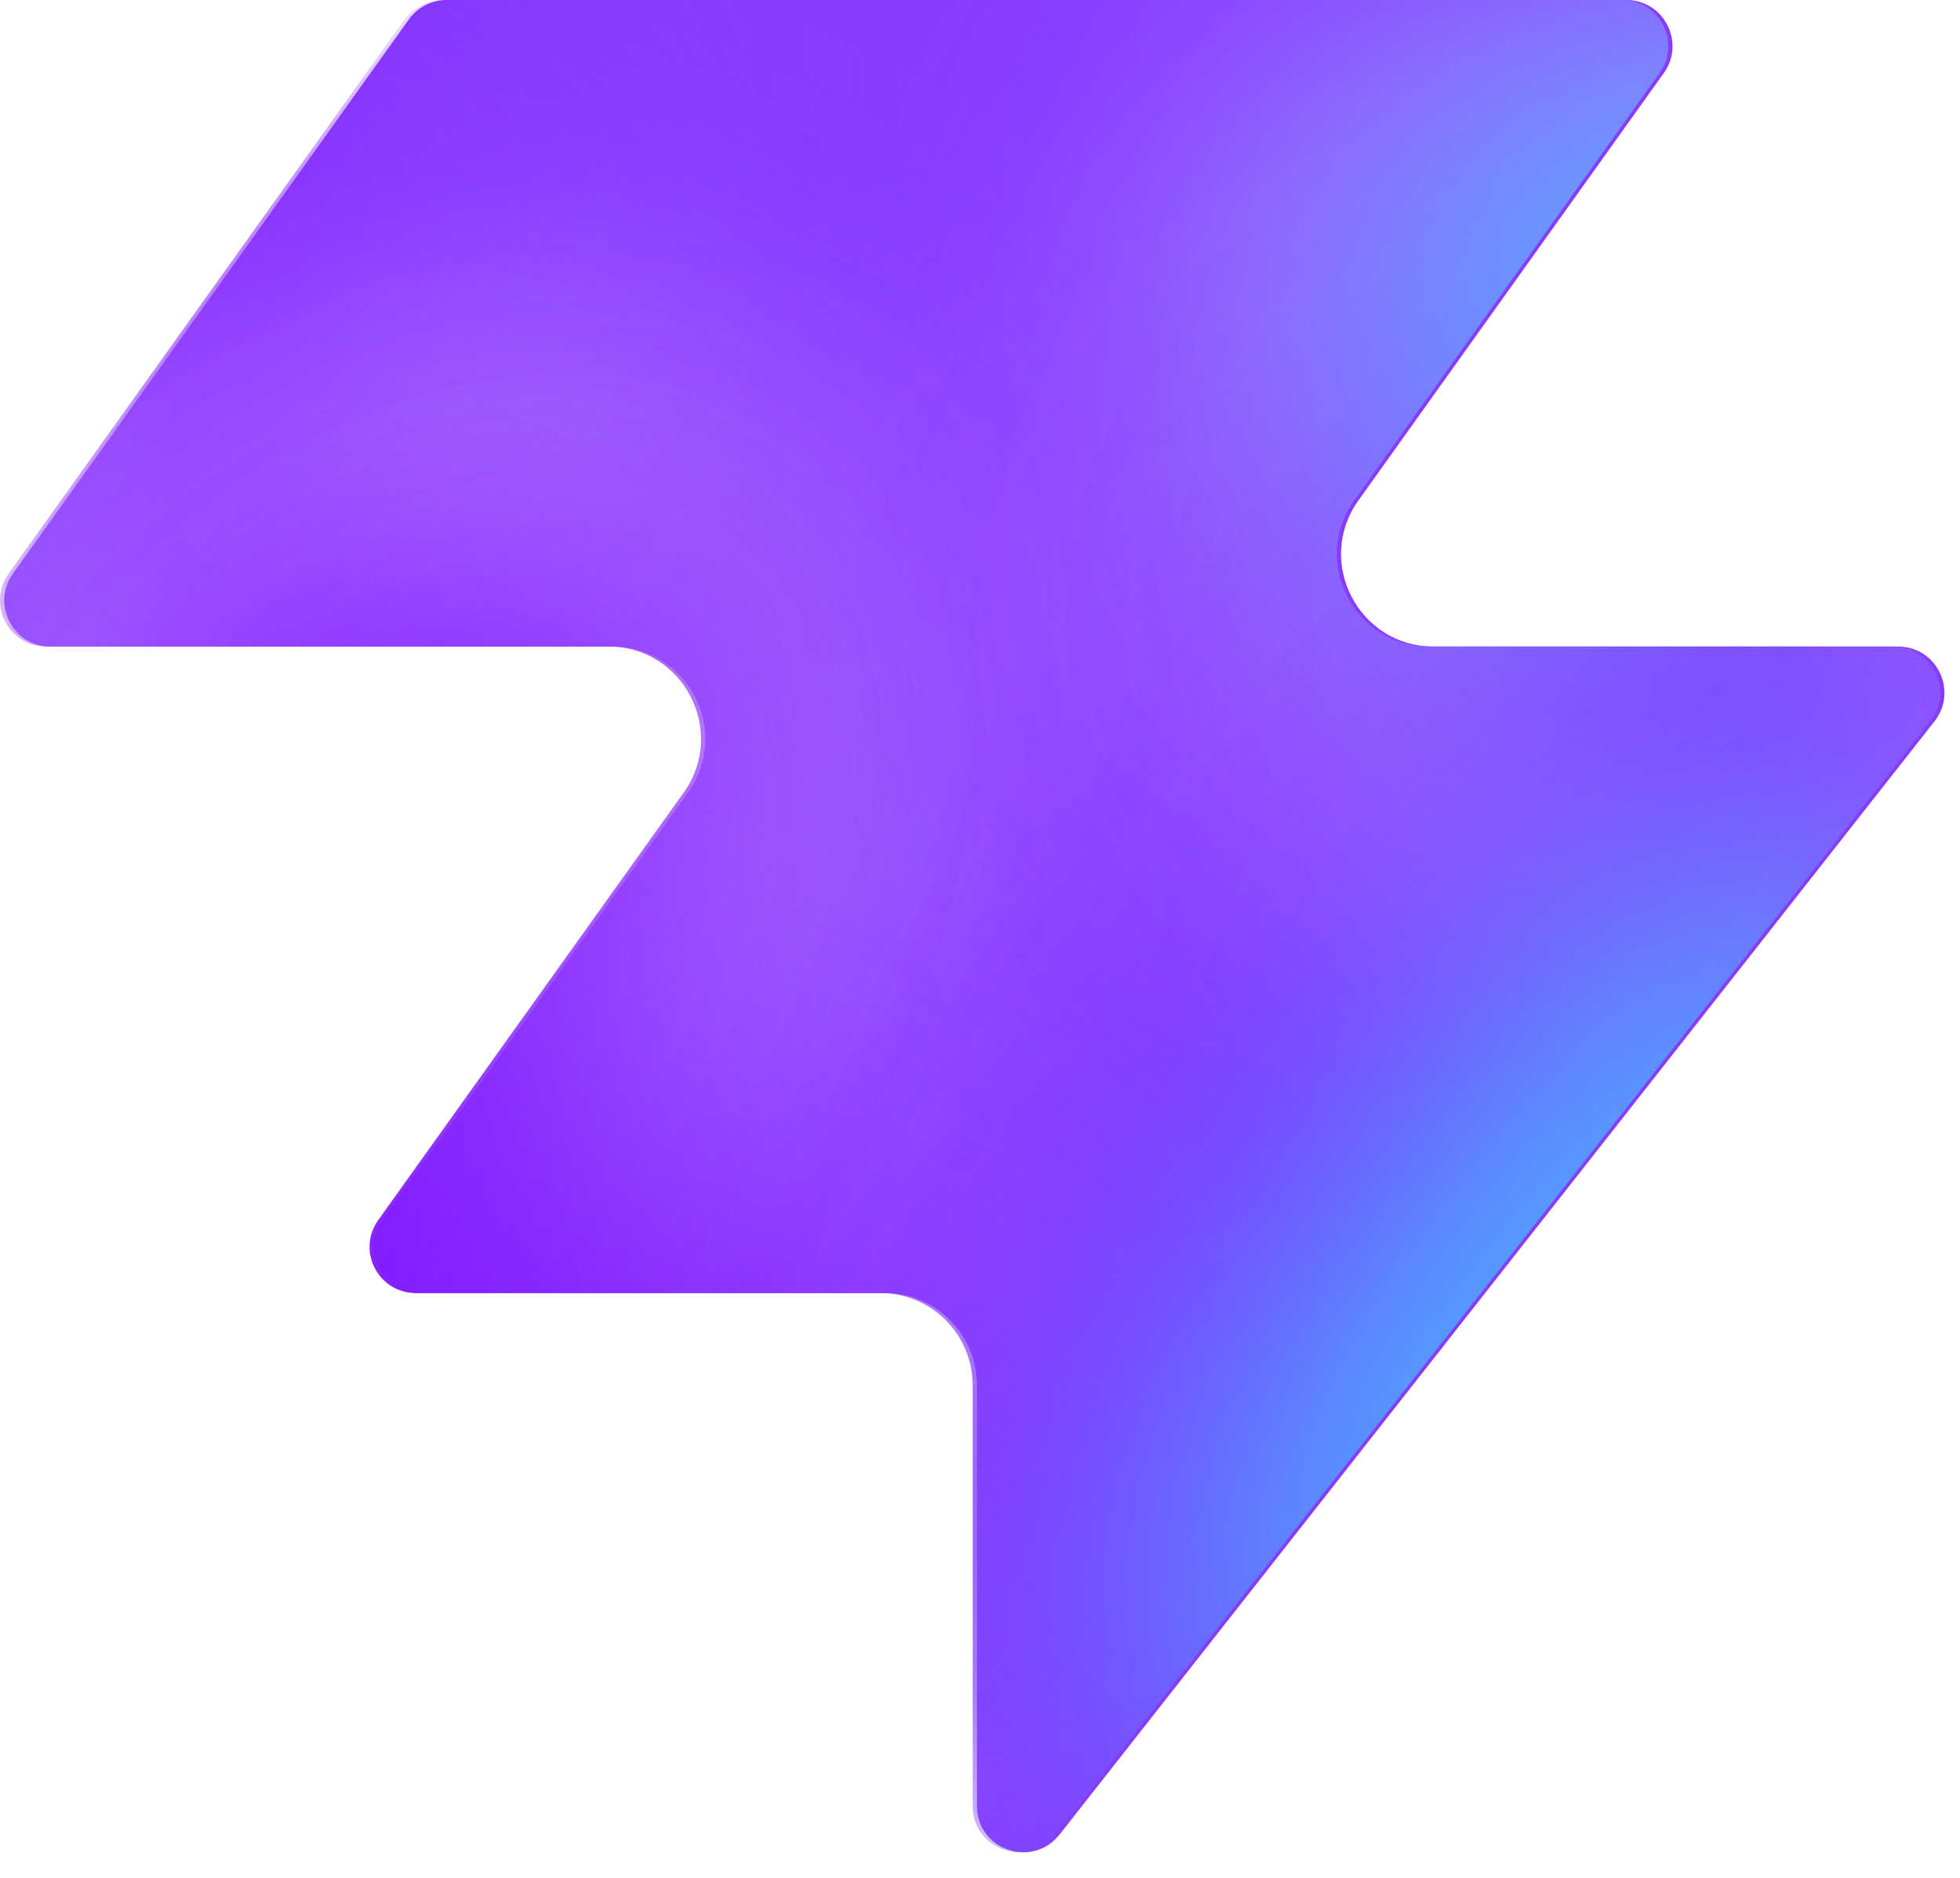
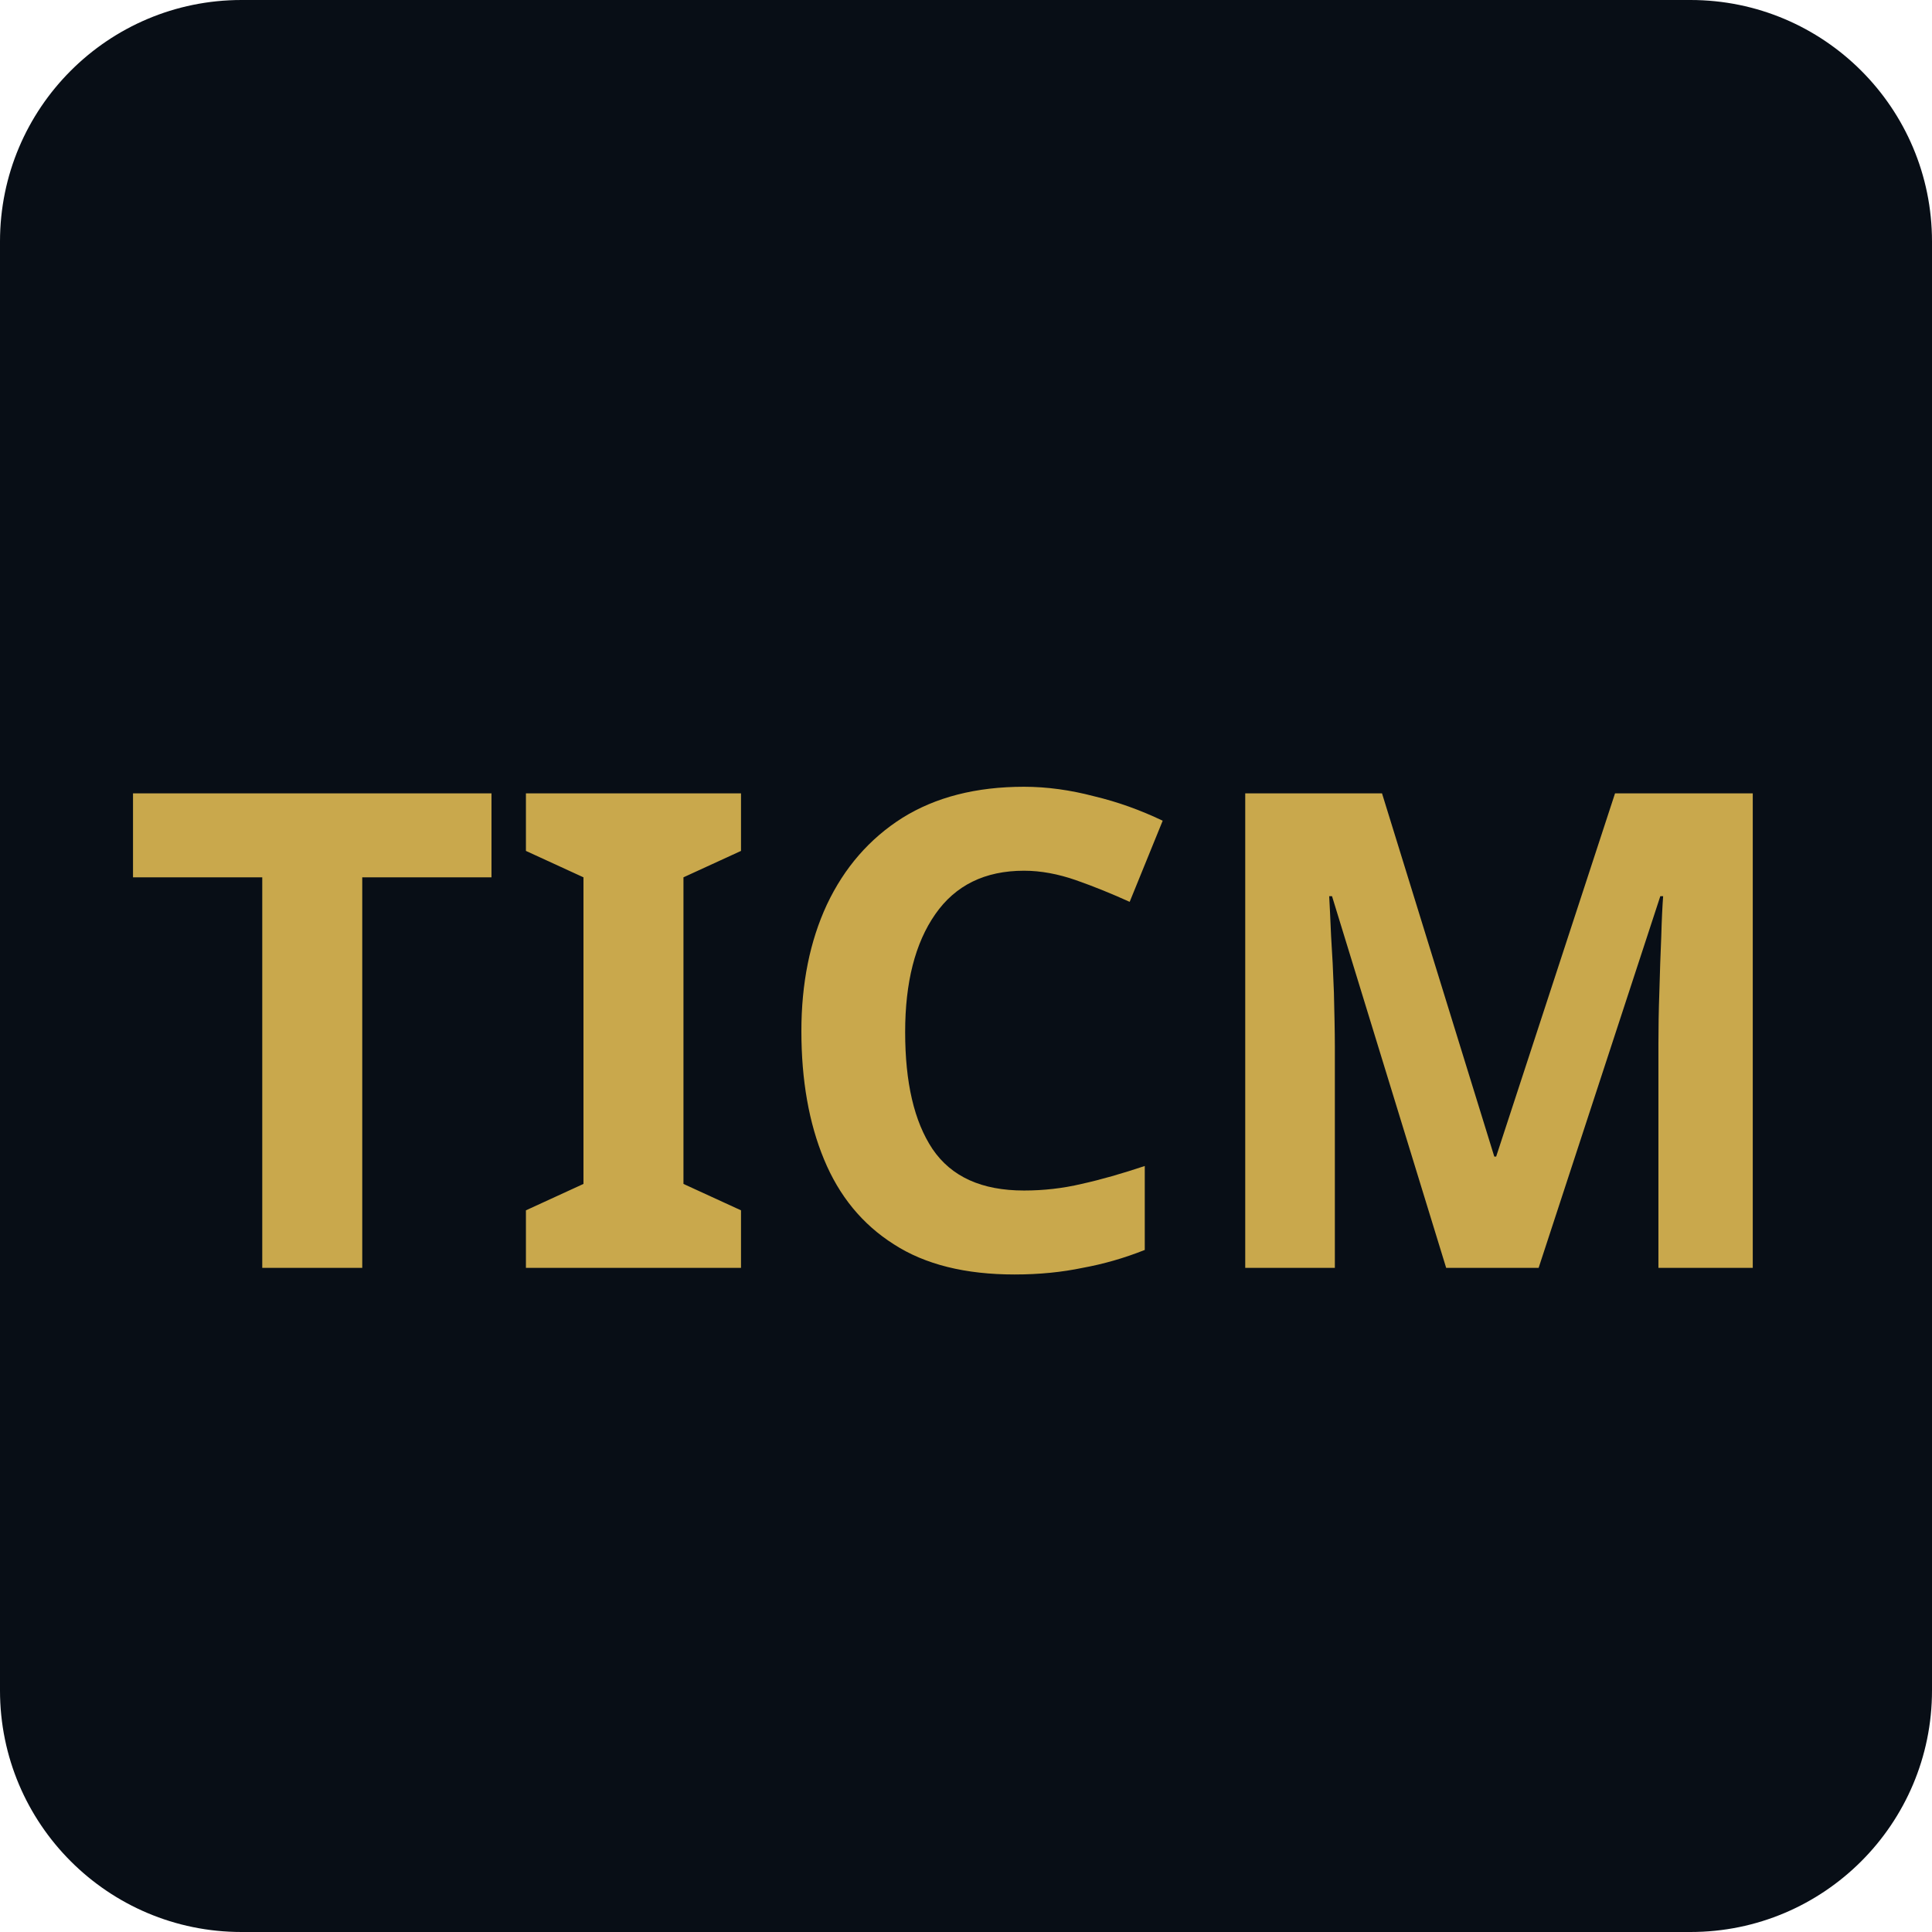
- <svg xmlns="http://www.w3.org/2000/svg" width="48" height="46" fill="none" viewBox="0 0 48 46">
-   <path fill="#863bff" d="M25.946 44.938c-.664.845-2.021.375-2.021-.698V33.937a2.26 2.26 0 0 0-2.262-2.262H10.287c-.92 0-1.456-1.04-.92-1.788l7.48-10.471c1.07-1.497 0-3.578-1.842-3.578H1.237c-.92 0-1.456-1.04-.92-1.788L10.013.474c.214-.297.556-.474.92-.474h28.894c.92 0 1.456 1.04.92 1.788l-7.48 10.471c-1.07 1.498 0 3.579 1.842 3.579h11.377c.943 0 1.473 1.088.89 1.83L25.947 44.94z" style="fill:#863bff;fill:color(display-p3 .525 .23 1);fill-opacity:1" />
-   <mask id="a" width="48" height="46" x="0" y="0" maskUnits="userSpaceOnUse" style="mask-type:alpha">
-     <path fill="#000" d="M25.842 44.938c-.664.844-2.021.375-2.021-.698V33.937a2.26 2.26 0 0 0-2.262-2.262H10.183c-.92 0-1.456-1.04-.92-1.788l7.48-10.471c1.07-1.498 0-3.579-1.842-3.579H1.133c-.92 0-1.456-1.04-.92-1.787L9.91.473c.214-.297.556-.474.92-.474h28.894c.92 0 1.456 1.04.92 1.788l-7.48 10.471c-1.07 1.498 0 3.578 1.842 3.578h11.377c.943 0 1.473 1.088.89 1.832L25.843 44.94z" style="fill:#000;fill-opacity:1" />
-   </mask>
-   <g mask="url(#a)">
-     <g filter="url(#b)">
-       <ellipse cx="5.508" cy="14.704" fill="#ede6ff" rx="5.508" ry="14.704" style="fill:#ede6ff;fill:color(display-p3 .927 .903 1);fill-opacity:1" transform="matrix(.00324 1 1 -.00324 -4.47 31.516)" />
-     </g>
-     <g filter="url(#c)">
-       <ellipse cx="10.399" cy="29.851" fill="#ede6ff" rx="10.399" ry="29.851" style="fill:#ede6ff;fill:color(display-p3 .927 .903 1);fill-opacity:1" transform="matrix(.00324 1 1 -.00324 -39.328 7.883)" />
-     </g>
-     <g filter="url(#d)">
-       <ellipse cx="5.508" cy="30.487" fill="#7e14ff" rx="5.508" ry="30.487" style="fill:#7e14ff;fill:color(display-p3 .492 .077 1);fill-opacity:1" transform="rotate(89.814 -25.913 -14.639)scale(1 -1)" />
-     </g>
-     <g filter="url(#e)">
-       <ellipse cx="5.508" cy="30.599" fill="#7e14ff" rx="5.508" ry="30.599" style="fill:#7e14ff;fill:color(display-p3 .492 .077 1);fill-opacity:1" transform="rotate(89.814 -32.644 -3.334)scale(1 -1)" />
-     </g>
-     <g filter="url(#f)">
-       <ellipse cx="5.508" cy="30.599" fill="#7e14ff" rx="5.508" ry="30.599" style="fill:#7e14ff;fill:color(display-p3 .492 .077 1);fill-opacity:1" transform="matrix(.00324 1 1 -.00324 -34.34 30.47)" />
-     </g>
-     <g filter="url(#g)">
-       <ellipse cx="14.072" cy="22.078" fill="#ede6ff" rx="14.072" ry="22.078" style="fill:#ede6ff;fill:color(display-p3 .927 .903 1);fill-opacity:1" transform="rotate(93.35 24.506 48.493)scale(-1 1)" />
-     </g>
-     <g filter="url(#h)">
-       <ellipse cx="3.47" cy="21.501" fill="#7e14ff" rx="3.47" ry="21.501" style="fill:#7e14ff;fill:color(display-p3 .492 .077 1);fill-opacity:1" transform="rotate(89.009 28.708 47.59)scale(-1 1)" />
-     </g>
-     <g filter="url(#i)">
-       <ellipse cx="3.47" cy="21.501" fill="#7e14ff" rx="3.47" ry="21.501" style="fill:#7e14ff;fill:color(display-p3 .492 .077 1);fill-opacity:1" transform="rotate(89.009 28.708 47.59)scale(-1 1)" />
-     </g>
-     <g filter="url(#j)">
-       <ellipse cx=".387" cy="8.972" fill="#7e14ff" rx="4.407" ry="29.108" style="fill:#7e14ff;fill:color(display-p3 .492 .077 1);fill-opacity:1" transform="rotate(39.51 .387 8.972)" />
-     </g>
-     <g filter="url(#k)">
-       <ellipse cx="47.523" cy="-6.092" fill="#7e14ff" rx="4.407" ry="29.108" style="fill:#7e14ff;fill:color(display-p3 .492 .077 1);fill-opacity:1" transform="rotate(37.892 47.523 -6.092)" />
-     </g>
-     <g filter="url(#l)">
-       <ellipse cx="41.412" cy="6.333" fill="#47bfff" rx="5.971" ry="9.665" style="fill:#47bfff;fill:color(display-p3 .28 .748 1);fill-opacity:1" transform="rotate(37.892 41.412 6.333)" />
-     </g>
-     <g filter="url(#m)">
-       <ellipse cx="-1.879" cy="38.332" fill="#7e14ff" rx="4.407" ry="29.108" style="fill:#7e14ff;fill:color(display-p3 .492 .077 1);fill-opacity:1" transform="rotate(37.892 -1.88 38.332)" />
-     </g>
-     <g filter="url(#n)">
-       <ellipse cx="-1.879" cy="38.332" fill="#7e14ff" rx="4.407" ry="29.108" style="fill:#7e14ff;fill:color(display-p3 .492 .077 1);fill-opacity:1" transform="rotate(37.892 -1.88 38.332)" />
-     </g>
-     <g filter="url(#o)">
-       <ellipse cx="35.651" cy="29.907" fill="#7e14ff" rx="4.407" ry="29.108" style="fill:#7e14ff;fill:color(display-p3 .492 .077 1);fill-opacity:1" transform="rotate(37.892 35.651 29.907)" />
-     </g>
-     <g filter="url(#p)">
-       <ellipse cx="38.418" cy="32.4" fill="#47bfff" rx="5.971" ry="15.297" style="fill:#47bfff;fill:color(display-p3 .28 .748 1);fill-opacity:1" transform="rotate(37.892 38.418 32.4)" />
-     </g>
-   </g>
-   <defs>
-     <filter id="b" width="60.045" height="41.654" x="-19.77" y="16.149" color-interpolation-filters="sRGB" filterUnits="userSpaceOnUse">
-       <feFlood flood-opacity="0" result="BackgroundImageFix" />
-       <feBlend in="SourceGraphic" in2="BackgroundImageFix" result="shape" />
-       <feGaussianBlur result="effect1_foregroundBlur_2002_17158" stdDeviation="7.659" />
-     </filter>
-     <filter id="c" width="90.34" height="51.437" x="-54.613" y="-7.533" color-interpolation-filters="sRGB" filterUnits="userSpaceOnUse">
-       <feFlood flood-opacity="0" result="BackgroundImageFix" />
-       <feBlend in="SourceGraphic" in2="BackgroundImageFix" result="shape" />
-       <feGaussianBlur result="effect1_foregroundBlur_2002_17158" stdDeviation="7.659" />
-     </filter>
-     <filter id="d" width="79.355" height="29.4" x="-49.64" y="2.03" color-interpolation-filters="sRGB" filterUnits="userSpaceOnUse">
-       <feFlood flood-opacity="0" result="BackgroundImageFix" />
-       <feBlend in="SourceGraphic" in2="BackgroundImageFix" result="shape" />
-       <feGaussianBlur result="effect1_foregroundBlur_2002_17158" stdDeviation="4.596" />
-     </filter>
-     <filter id="e" width="79.579" height="29.4" x="-45.045" y="20.029" color-interpolation-filters="sRGB" filterUnits="userSpaceOnUse">
-       <feFlood flood-opacity="0" result="BackgroundImageFix" />
-       <feBlend in="SourceGraphic" in2="BackgroundImageFix" result="shape" />
-       <feGaussianBlur result="effect1_foregroundBlur_2002_17158" stdDeviation="4.596" />
-     </filter>
-     <filter id="f" width="79.579" height="29.4" x="-43.513" y="21.178" color-interpolation-filters="sRGB" filterUnits="userSpaceOnUse">
-       <feFlood flood-opacity="0" result="BackgroundImageFix" />
-       <feBlend in="SourceGraphic" in2="BackgroundImageFix" result="shape" />
-       <feGaussianBlur result="effect1_foregroundBlur_2002_17158" stdDeviation="4.596" />
-     </filter>
-     <filter id="g" width="74.749" height="58.852" x="15.756" y="-17.901" color-interpolation-filters="sRGB" filterUnits="userSpaceOnUse">
-       <feFlood flood-opacity="0" result="BackgroundImageFix" />
-       <feBlend in="SourceGraphic" in2="BackgroundImageFix" result="shape" />
-       <feGaussianBlur result="effect1_foregroundBlur_2002_17158" stdDeviation="7.659" />
-     </filter>
-     <filter id="h" width="61.377" height="25.362" x="23.548" y="2.284" color-interpolation-filters="sRGB" filterUnits="userSpaceOnUse">
-       <feFlood flood-opacity="0" result="BackgroundImageFix" />
-       <feBlend in="SourceGraphic" in2="BackgroundImageFix" result="shape" />
-       <feGaussianBlur result="effect1_foregroundBlur_2002_17158" stdDeviation="4.596" />
-     </filter>
-     <filter id="i" width="61.377" height="25.362" x="23.548" y="2.284" color-interpolation-filters="sRGB" filterUnits="userSpaceOnUse">
-       <feFlood flood-opacity="0" result="BackgroundImageFix" />
-       <feBlend in="SourceGraphic" in2="BackgroundImageFix" result="shape" />
-       <feGaussianBlur result="effect1_foregroundBlur_2002_17158" stdDeviation="4.596" />
-     </filter>
-     <filter id="j" width="56.045" height="63.649" x="-27.636" y="-22.853" color-interpolation-filters="sRGB" filterUnits="userSpaceOnUse">
-       <feFlood flood-opacity="0" result="BackgroundImageFix" />
-       <feBlend in="SourceGraphic" in2="BackgroundImageFix" result="shape" />
-       <feGaussianBlur result="effect1_foregroundBlur_2002_17158" stdDeviation="4.596" />
-     </filter>
-     <filter id="k" width="54.814" height="64.646" x="20.116" y="-38.415" color-interpolation-filters="sRGB" filterUnits="userSpaceOnUse">
-       <feFlood flood-opacity="0" result="BackgroundImageFix" />
-       <feBlend in="SourceGraphic" in2="BackgroundImageFix" result="shape" />
-       <feGaussianBlur result="effect1_foregroundBlur_2002_17158" stdDeviation="4.596" />
-     </filter>
-     <filter id="l" width="33.541" height="35.313" x="24.641" y="-11.323" color-interpolation-filters="sRGB" filterUnits="userSpaceOnUse">
-       <feFlood flood-opacity="0" result="BackgroundImageFix" />
-       <feBlend in="SourceGraphic" in2="BackgroundImageFix" result="shape" />
-       <feGaussianBlur result="effect1_foregroundBlur_2002_17158" stdDeviation="4.596" />
-     </filter>
-     <filter id="m" width="54.814" height="64.646" x="-29.286" y="6.009" color-interpolation-filters="sRGB" filterUnits="userSpaceOnUse">
-       <feFlood flood-opacity="0" result="BackgroundImageFix" />
-       <feBlend in="SourceGraphic" in2="BackgroundImageFix" result="shape" />
-       <feGaussianBlur result="effect1_foregroundBlur_2002_17158" stdDeviation="4.596" />
-     </filter>
-     <filter id="n" width="54.814" height="64.646" x="-29.286" y="6.009" color-interpolation-filters="sRGB" filterUnits="userSpaceOnUse">
-       <feFlood flood-opacity="0" result="BackgroundImageFix" />
-       <feBlend in="SourceGraphic" in2="BackgroundImageFix" result="shape" />
-       <feGaussianBlur result="effect1_foregroundBlur_2002_17158" stdDeviation="4.596" />
-     </filter>
-     <filter id="o" width="54.814" height="64.646" x="8.244" y="-2.416" color-interpolation-filters="sRGB" filterUnits="userSpaceOnUse">
-       <feFlood flood-opacity="0" result="BackgroundImageFix" />
-       <feBlend in="SourceGraphic" in2="BackgroundImageFix" result="shape" />
-       <feGaussianBlur result="effect1_foregroundBlur_2002_17158" stdDeviation="4.596" />
-     </filter>
-     <filter id="p" width="39.409" height="43.623" x="18.713" y="10.588" color-interpolation-filters="sRGB" filterUnits="userSpaceOnUse">
-       <feFlood flood-opacity="0" result="BackgroundImageFix" />
-       <feBlend in="SourceGraphic" in2="BackgroundImageFix" result="shape" />
-       <feGaussianBlur result="effect1_foregroundBlur_2002_17158" stdDeviation="4.596" />
-     </filter>
-   </defs>
+ <svg xmlns="http://www.w3.org/2000/svg" width="32" height="32" viewBox="0 0 32 32">
+   <rect width="32" height="32" rx="4" fill="#080E16" />
+   <text x="16" y="21" font-family="Arial Black, sans-serif" font-size="11" font-weight="900" fill="#C9A84C" text-anchor="middle">TICM</text>
</svg>
